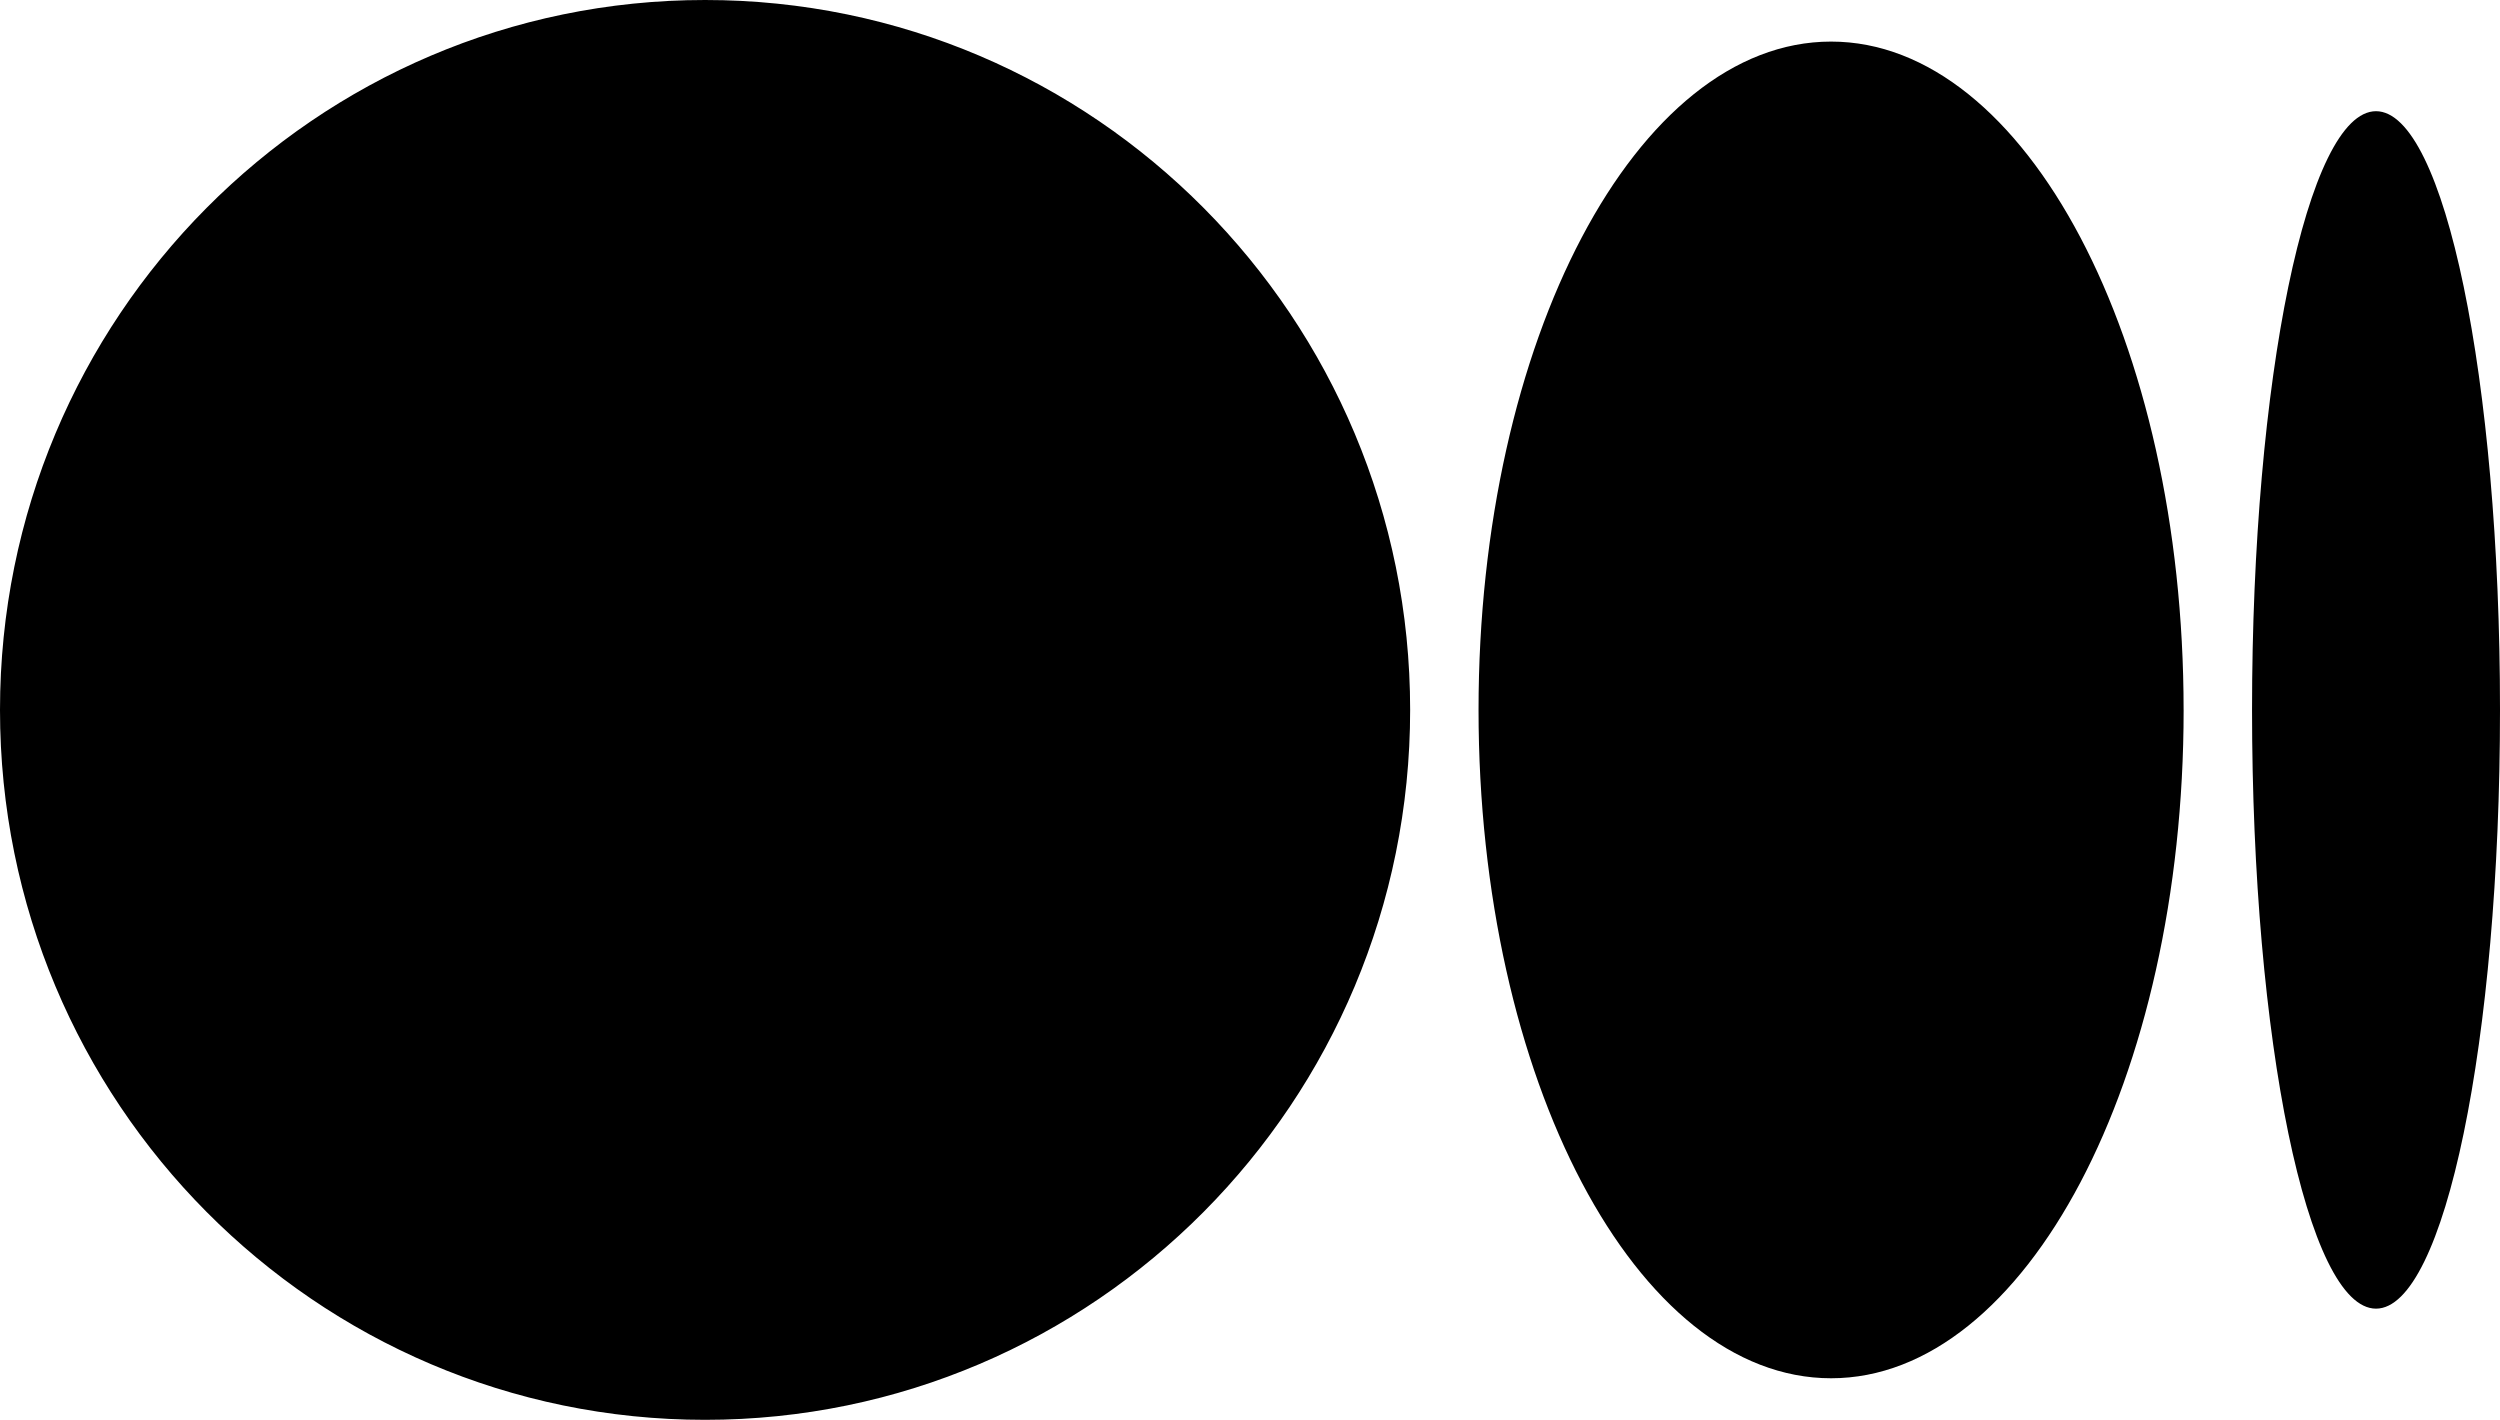
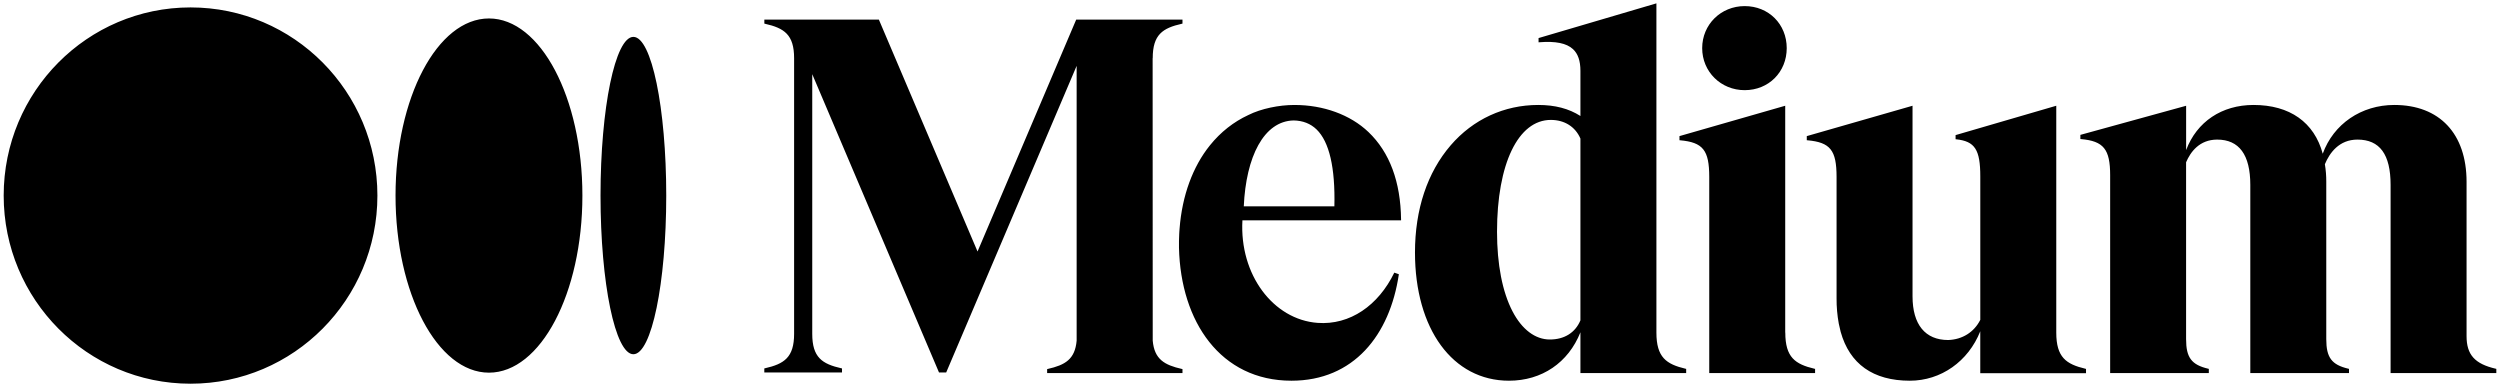
- <svg viewBox="0 0 1043.63 592.71" class="bj fb">
-   <g data-name="Layer 2">
-     <g data-name="Layer 1">
-       <path d="M588.67 296.36c0 163.67-131.78 296.35-294.33 296.35S0 460 0 296.36 131.78 0 294.34 0s294.33 132.69 294.33 296.36M911.56 296.36c0 154.06-65.89 279-147.17 279s-147.17-124.94-147.17-279 65.88-279 147.16-279 147.17 124.9 147.17 279M1043.63 296.36c0 138-23.17 249.94-51.76 249.94s-51.75-111.91-51.75-249.94 23.17-249.94 51.75-249.94 51.76 111.9 51.76 249.94" />
-     </g>
-   </g>
+ <svg viewBox="0 0 3940 610">
+   <path d="M594.79 308.2c0 163.76-131.85 296.52-294.5 296.52S5.8 472 5.8 308.2 137.65 11.69 300.29 11.69s294.5 132.75 294.5 296.51M917.86 308.2c0 154.16-65.93 279.12-147.25 279.12s-147.25-125-147.25-279.12S689.29 29.08 770.61 29.08s147.25 125 147.25 279.12M1050 308.2c0 138.12-23.19 250.08-51.79 250.08s-51.79-112-51.79-250.08 23.19-250.08 51.8-250.08S1050 170.09 1050 308.2M1862.77 37.4l.82-.18v-6.35h-167.48l-155.51 365.5-155.51-365.5h-180.48v6.35l.81.18c30.57 6.9 46.09 17.19 46.09 54.3v434.45c0 37.11-15.58 47.4-46.15 54.3l-.81.18V587H1327v-6.35l-.81-.18c-30.57-6.9-46.09-17.19-46.09-54.3V116.9L1479.87 587h11.33l205.59-483.21V536.9c-2.62 29.31-18 38.36-45.68 44.61l-.82.19v6.3h213.3v-6.3l-.82-.19c-27.71-6.25-43.46-15.3-46.08-44.61l-.14-445.2h.14c0-37.11 15.52-47.4 46.08-54.3m97.43 287.8c3.49-78.06 31.52-134.4 78.56-135.37 14.51.24 26.68 5 36.14 14.16 20.1 19.51 29.55 60.28 28.09 121.21zm-2.11 22h250v-1.05c-.71-59.69-18-106.12-51.34-138-28.82-27.55-71.49-42.71-116.31-42.71h-1c-23.26 0-51.79 5.64-72.09 15.86-23.11 10.7-43.49 26.7-60.45 47.7-27.3 33.83-43.84 79.55-47.86 130.93-.13 1.54-.24 3.08-.35 4.62s-.18 2.92-.25 4.39a332.64 332.64 0 0 0-.36 21.69C1860.79 507 1923.65 600 2035.3 600c98 0 155.07-71.64 169.3-167.8l-7.19-2.53c-25 51.68-69.9 83-121 79.18-69.76-5.22-123.2-75.95-118.35-161.63m532.69 157.68c-8.2 19.45-25.31 30.15-48.24 30.15s-43.89-15.74-58.78-44.34c-16-30.7-24.42-74.1-24.42-125.51 0-107 33.28-176.21 84.79-176.21 21.57 0 38.55 10.7 46.65 29.37zm165.84 76.28c-30.57-7.23-46.09-18-46.09-57V5.28L2424.77 60v6.7l1.14-.09c25.62-2.07 43 1.47 53.09 10.79 7.9 7.3 11.75 18.5 11.75 34.26v71.14c-18.31-11.69-40.09-17.38-66.52-17.38-53.6 0-102.59 22.57-137.92 63.56-36.83 42.72-56.3 101.1-56.3 168.81C2230 518.72 2289.53 600 2378.13 600c51.83 0 93.53-28.4 112.62-76.3V588h166.65v-6.66zm159.29-505.33c0-37.76-28.47-66.24-66.24-66.24-37.59 0-67 29.1-67 66.24s29.44 66.24 67 66.24c37.77 0 66.24-28.48 66.24-66.24m43.84 505.33c-30.57-7.23-46.09-18-46.09-57h-.13V166.65l-166.66 47.85v6.5l1 .09c36.06 3.21 45.93 15.63 45.93 57.77V588h166.8v-6.66zm427.05 0c-30.57-7.23-46.09-18-46.09-57V166.65L3082 212.92v6.52l.94.1c29.48 3.1 38 16.23 38 58.56v226c-9.83 19.45-28.27 31-50.61 31.78-36.23 0-56.18-24.47-56.18-68.9V166.66l-166.66 47.85V221l1 .09c36.06 3.2 45.94 15.62 45.94 57.77v191.27a214.48 214.48 0 0 0 3.47 39.82l3 13.05c14.11 50.56 51.08 77 109 77 49.06 0 92.06-30.37 111-77.89v66h166.66v-6.66zM3934.2 588v-6.67l-.81-.19c-33.17-7.65-46.09-22.07-46.09-51.43v-243.2c0-75.83-42.59-121.09-113.93-121.09-52 0-95.85 30.05-112.73 76.86-13.41-49.6-52-76.86-109.06-76.86-50.12 0-89.4 26.45-106.25 71.13v-69.87l-166.66 45.89v6.54l1 .09c35.63 3.16 45.93 15.94 45.93 57V588h155.5v-6.66l-.82-.2c-26.46-6.22-35-17.56-35-46.66V255.72c7-16.35 21.11-35.72 49-35.72 34.64 0 52.2 24 52.2 71.28V588h155.54v-6.66l-.82-.2c-26.46-6.22-35-17.56-35-46.66v-248a160.45 160.45 0 0 0-2.2-27.68c7.42-17.77 22.34-38.8 51.37-38.8 35.13 0 52.2 23.31 52.2 71.28V588z" />
</svg>
